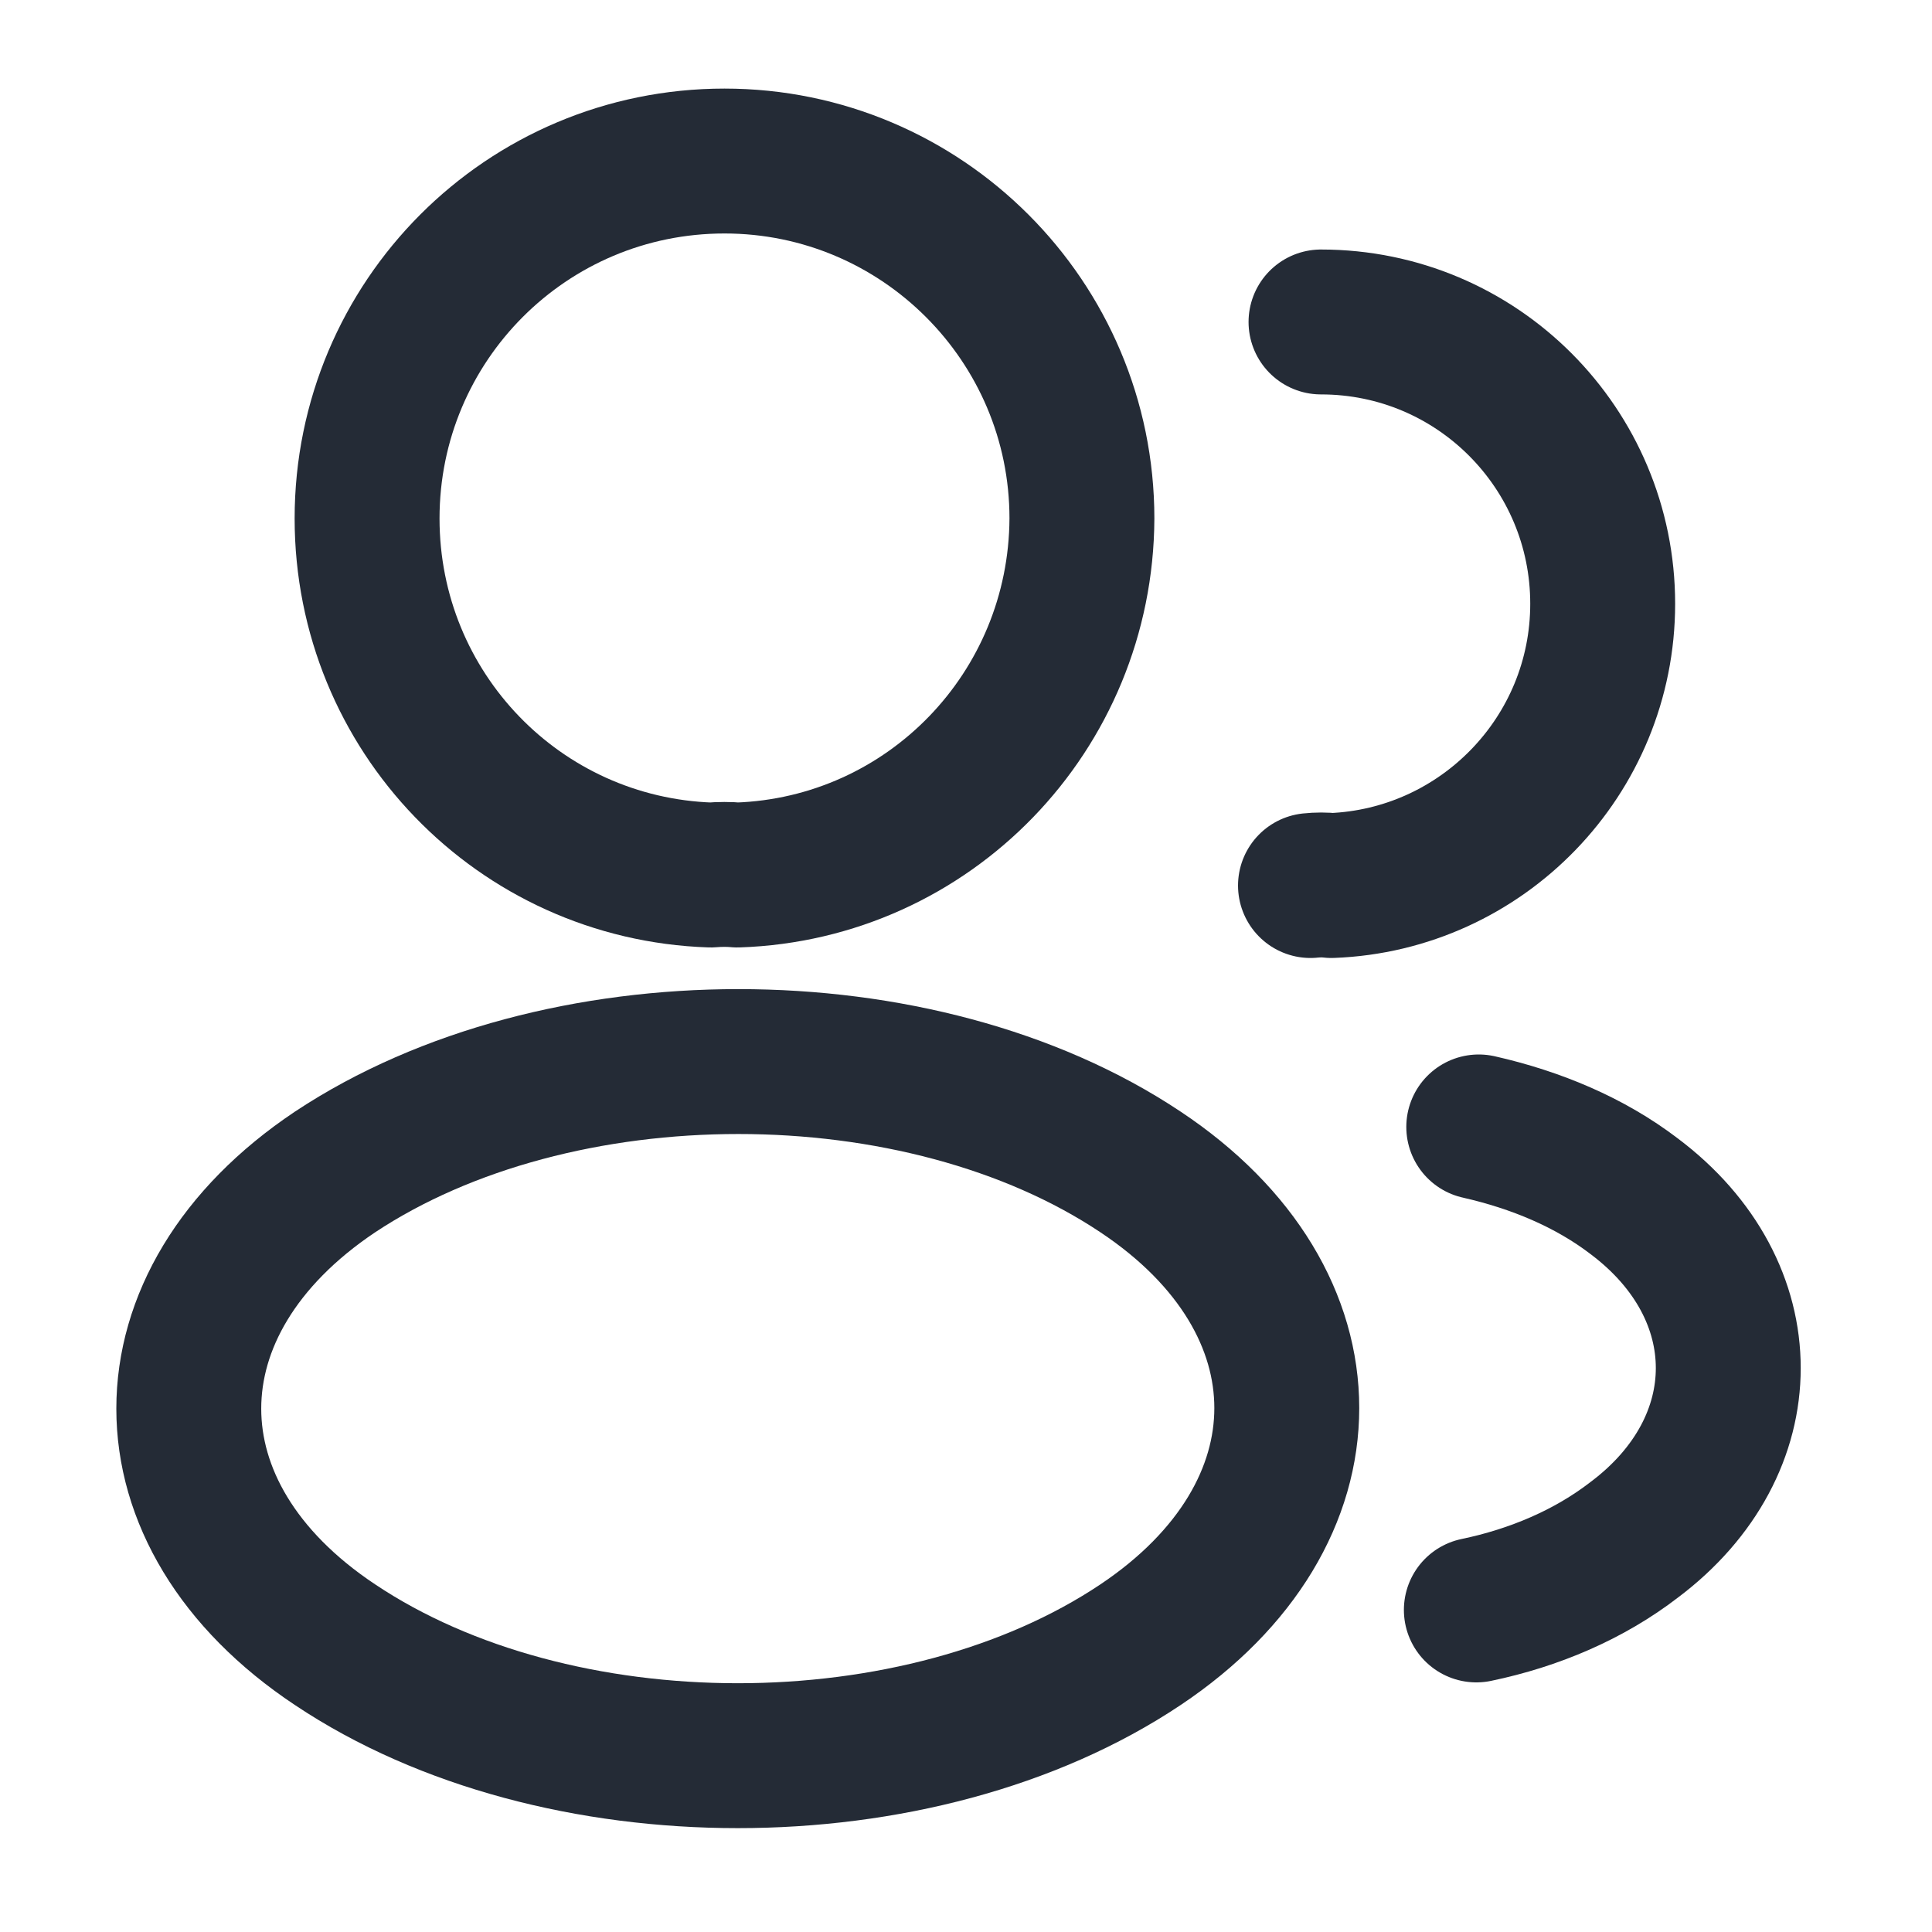
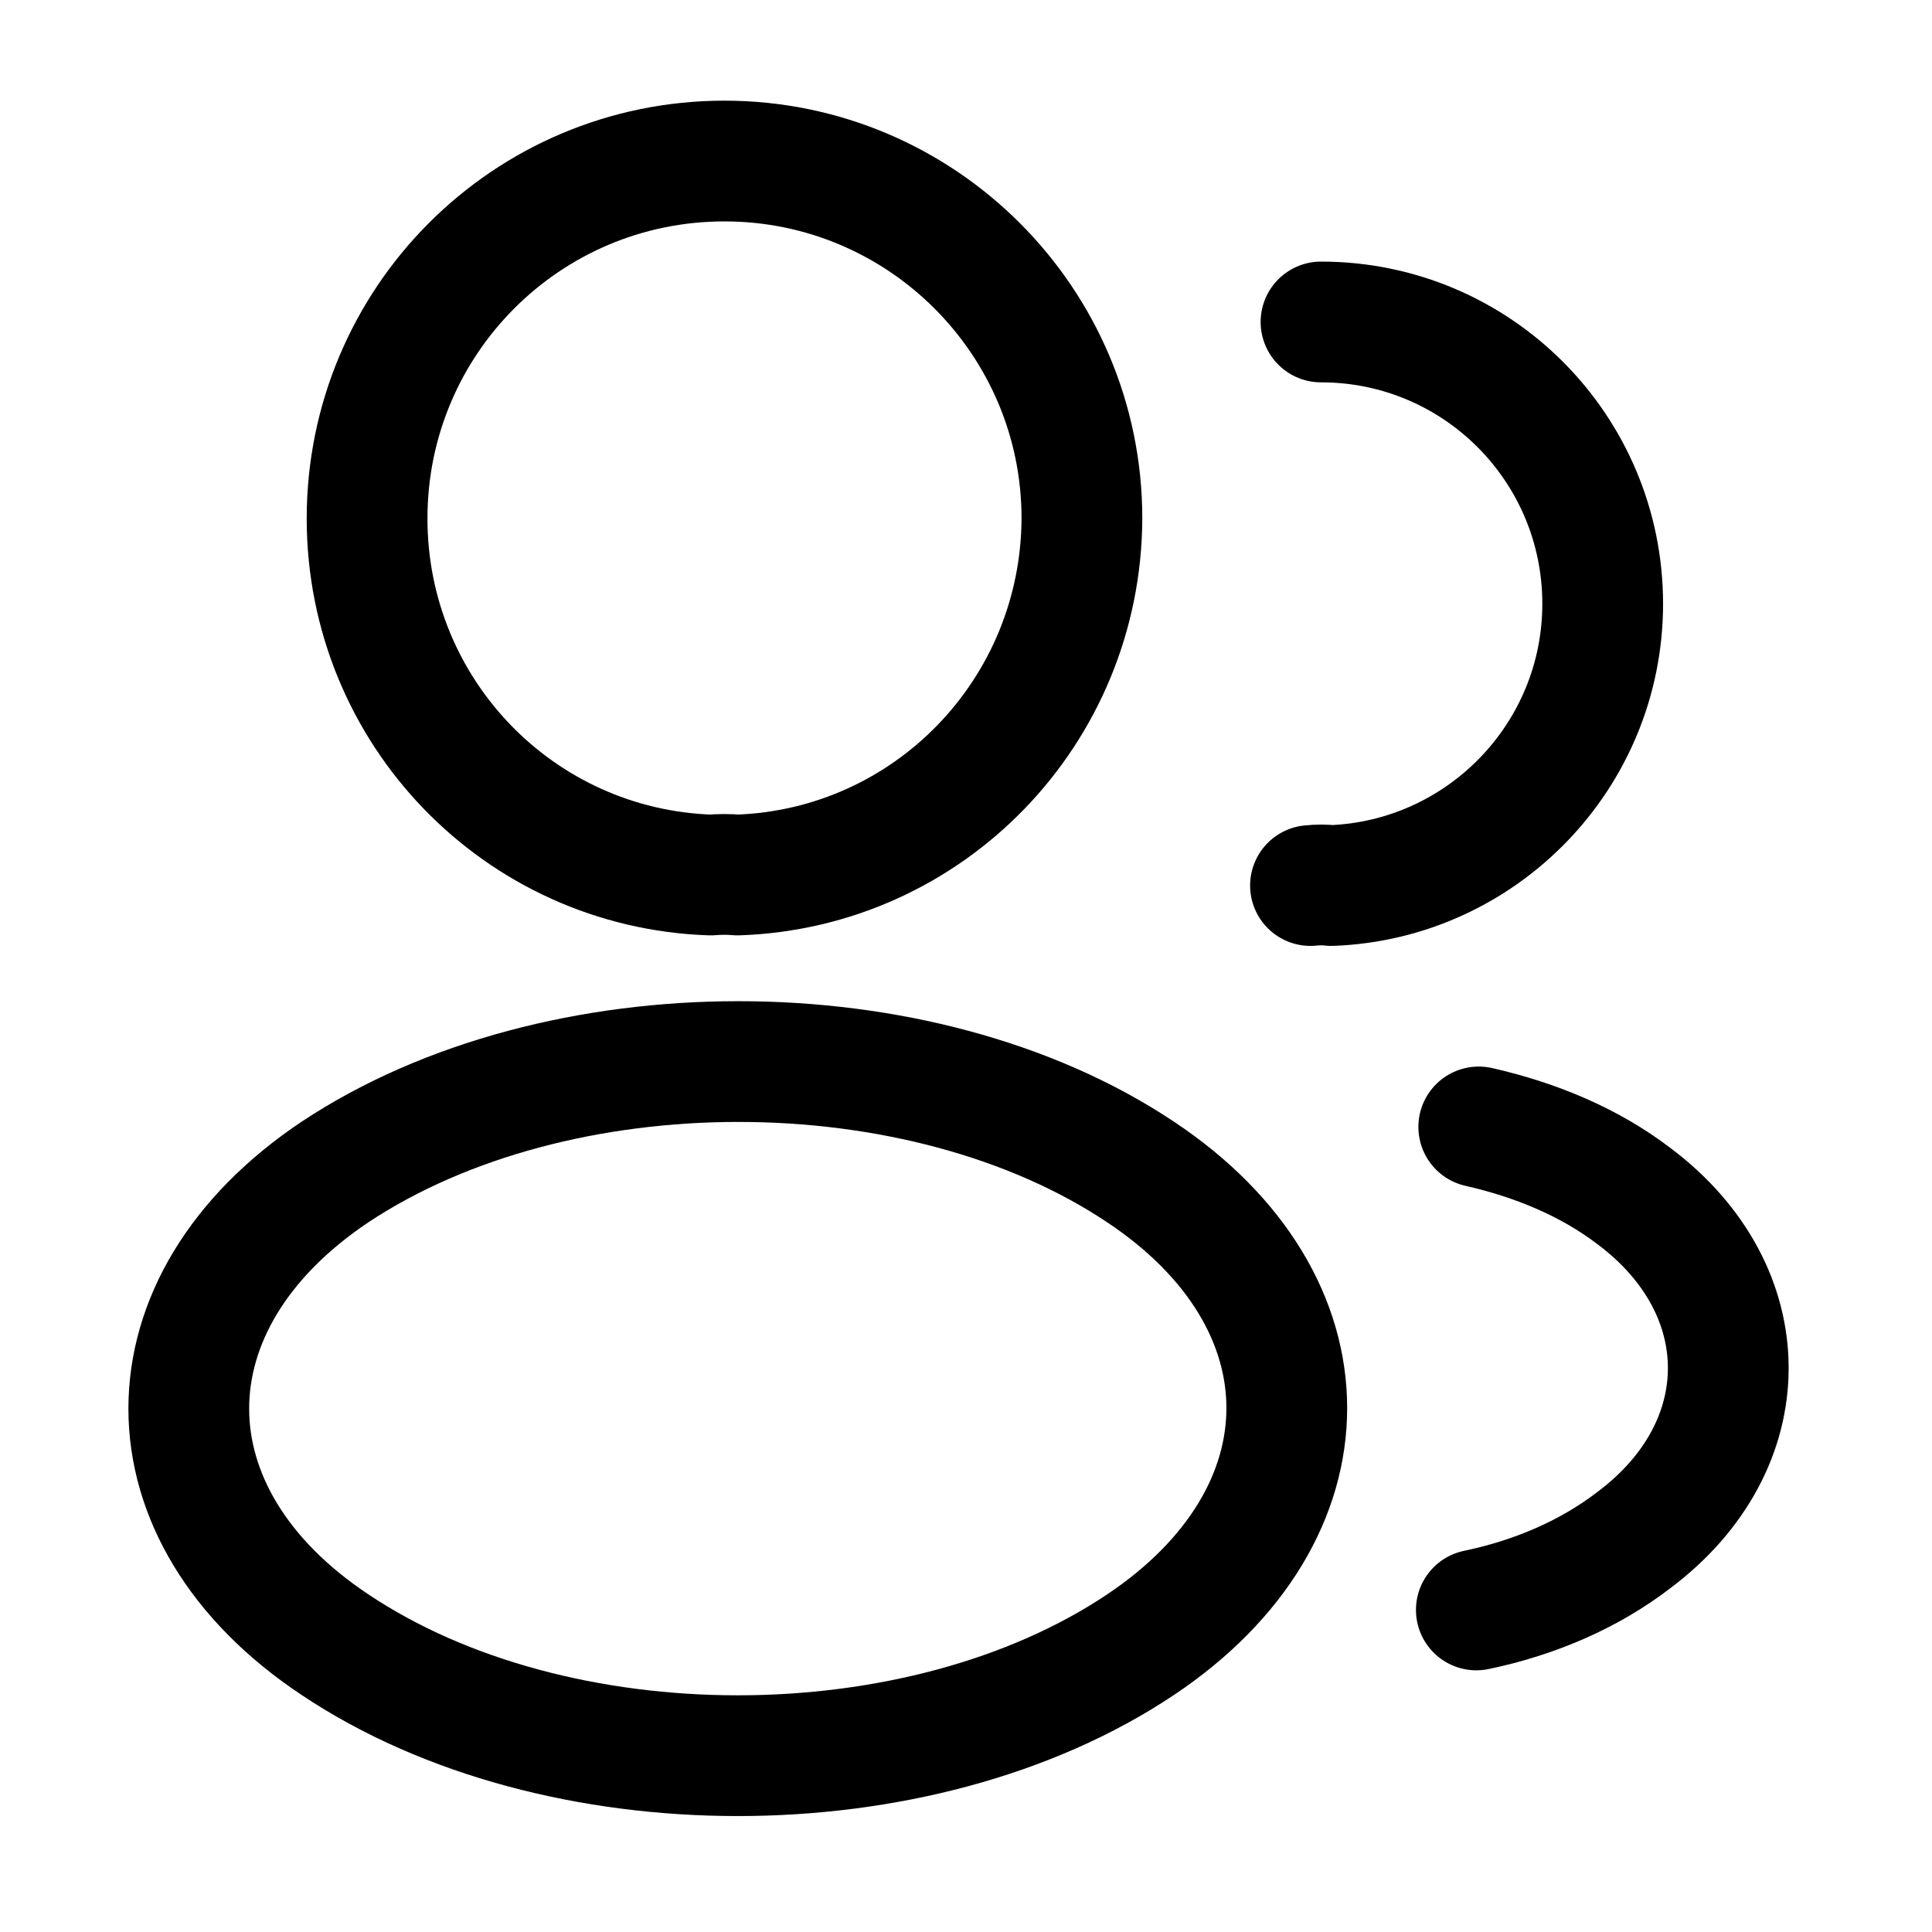
- <svg xmlns="http://www.w3.org/2000/svg" width="20" height="20" viewBox="0 0 20 20" fill="none">
-   <path d="M7.633 9.058C7.55 9.05 7.45 9.05 7.358 9.058C5.375 8.992 3.8 7.367 3.8 5.367C3.8 3.325 5.45 1.667 7.5 1.667C9.541 1.667 11.2 3.325 11.2 5.367C11.191 7.367 9.616 8.992 7.633 9.058Z" stroke-width="1.5" stroke-linecap="round" stroke-linejoin="round" stroke="#242B36" />
-   <path d="M13.675 3.333C15.291 3.333 16.591 4.642 16.591 6.25C16.591 7.825 15.341 9.108 13.783 9.167C13.716 9.159 13.641 9.159 13.566 9.167" stroke-width="1.5" stroke-linecap="round" stroke-linejoin="round" stroke="#242B36" />
-   <path d="M3.467 12.133C1.45 13.483 1.45 15.684 3.467 17.025C5.758 18.558 9.517 18.558 11.808 17.025C13.825 15.675 13.825 13.475 11.808 12.133C9.525 10.608 5.767 10.608 3.467 12.133Z" stroke-width="1.5" stroke-linecap="round" stroke-linejoin="round" stroke="#242B36" />
-   <path d="M15.283 16.666C15.883 16.541 16.45 16.3 16.916 15.941C18.216 14.966 18.216 13.358 16.916 12.383C16.458 12.033 15.9 11.8 15.308 11.666" stroke-width="1.5" stroke-linecap="round" stroke-linejoin="round" stroke="#242B36" />
+ <svg xmlns="http://www.w3.org/2000/svg" viewBox="0 0 24 24" fill="none" stroke-width="1.25" stroke-linecap="round" stroke-linejoin="round">
+   <g transform="scale(1.2)">
+     <path d="M7.633 9.058C7.55 9.05 7.45 9.05 7.358 9.058C5.375 8.992 3.8 7.367 3.8 5.367C3.8 3.325 5.45 1.667 7.5 1.667C9.541 1.667 11.2 3.325 11.2 5.367C11.191 7.367 9.616 8.992 7.633 9.058Z" stroke="currentColor" />
+     <path d="M13.675 3.333C15.291 3.333 16.591 4.642 16.591 6.25C16.591 7.825 15.341 9.108 13.783 9.167C13.716 9.159 13.641 9.159 13.566 9.167" stroke="currentColor" />
+     <path d="M3.467 12.133C1.45 13.483 1.45 15.684 3.467 17.025C5.758 18.558 9.517 18.558 11.808 17.025C13.825 15.675 13.825 13.475 11.808 12.133C9.525 10.608 5.767 10.608 3.467 12.133Z" stroke="currentColor" />
+     <path d="M15.283 16.666C15.883 16.541 16.45 16.3 16.916 15.941C18.216 14.966 18.216 13.358 16.916 12.383C16.458 12.033 15.9 11.8 15.308 11.666" stroke="currentColor" />
+   </g>
</svg>
